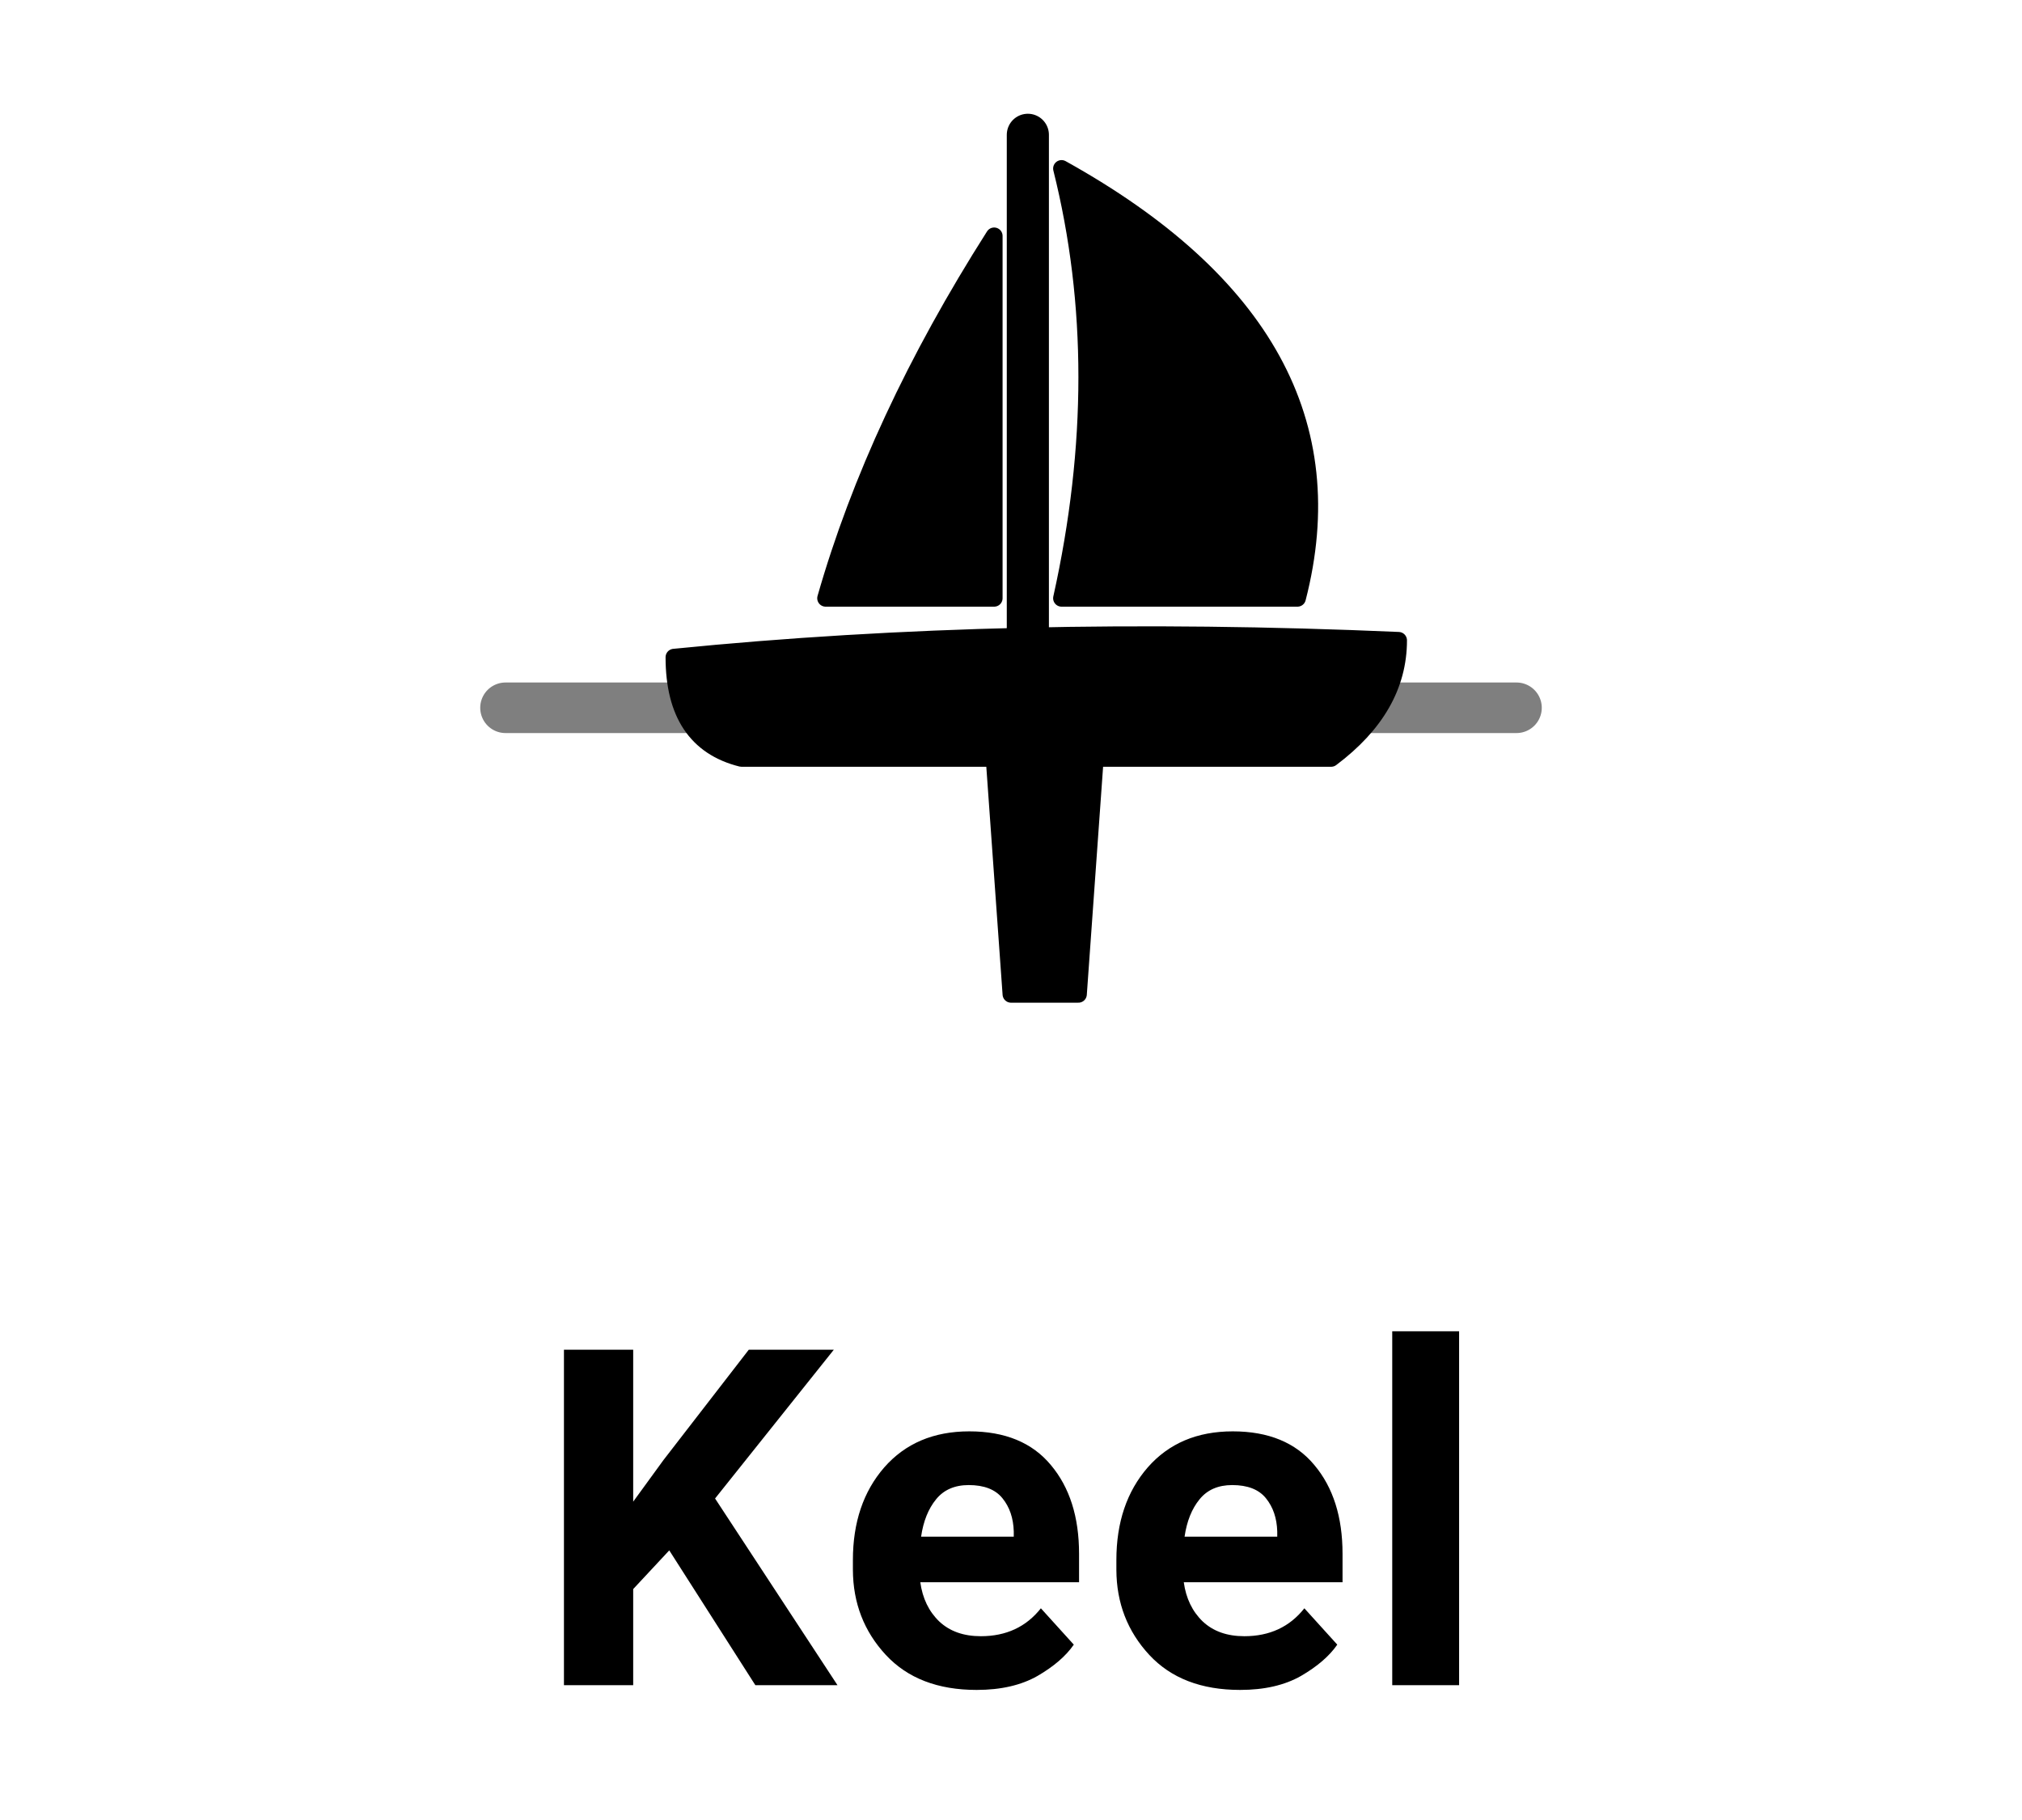
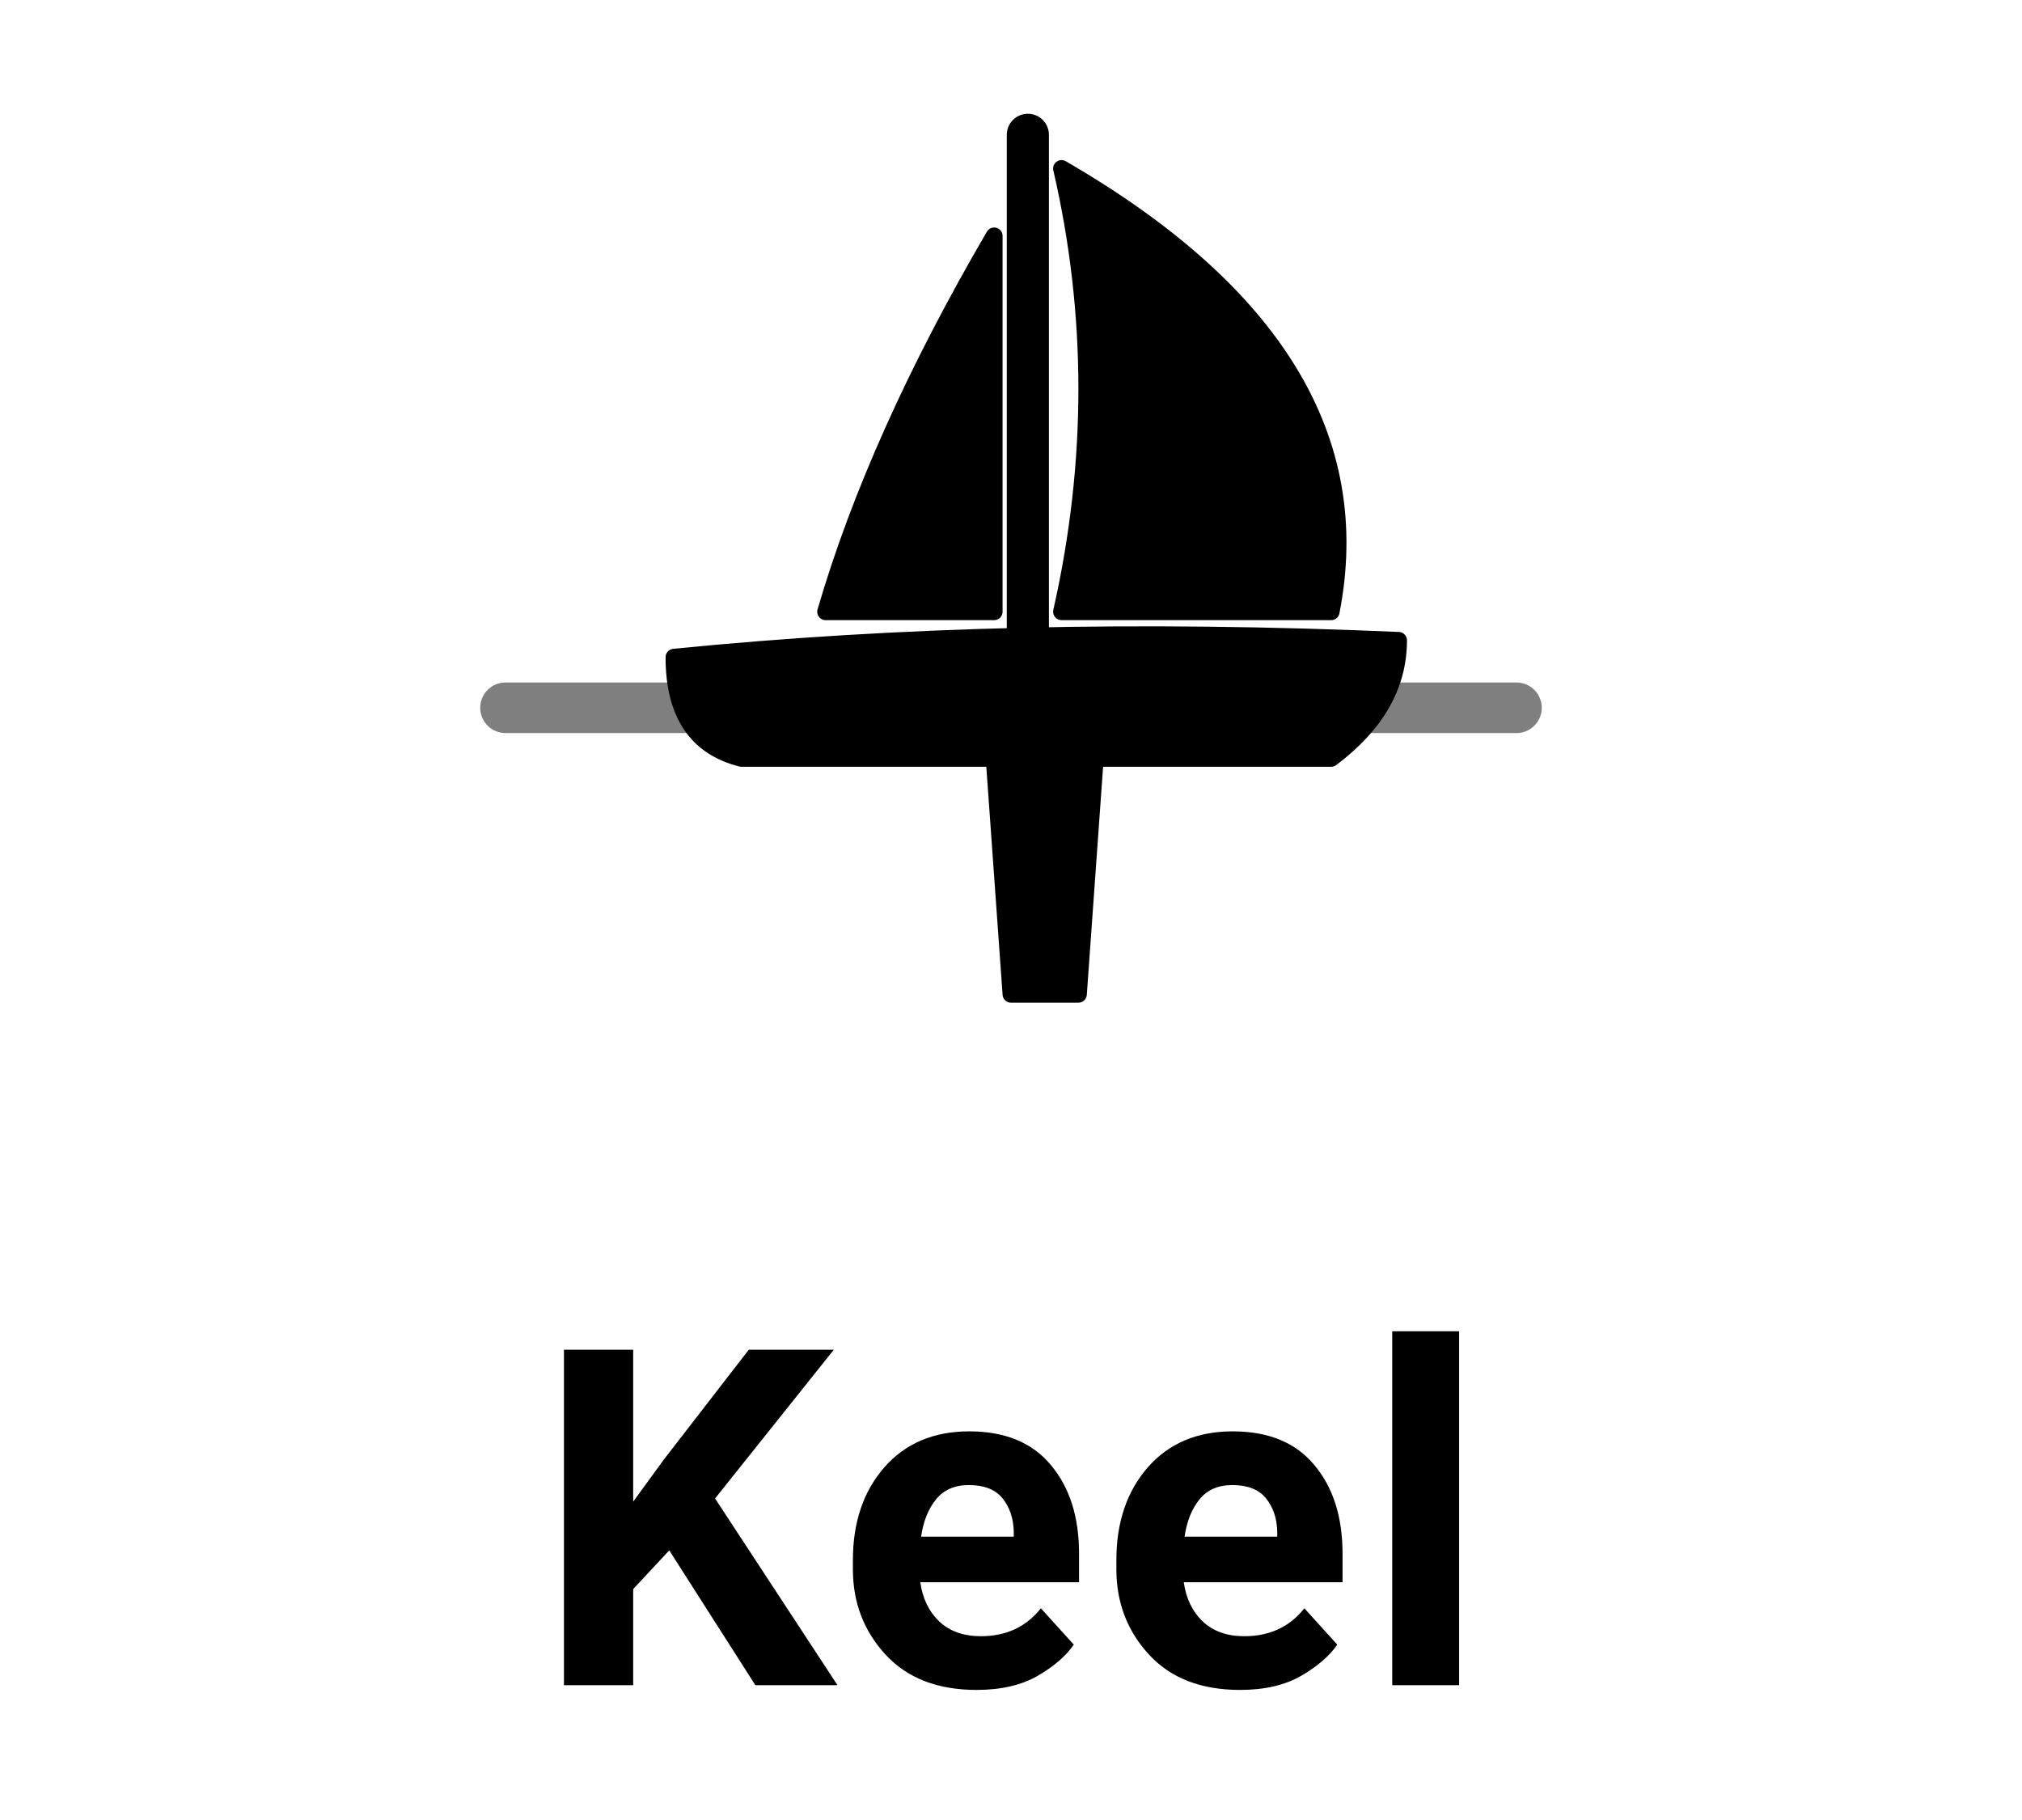
<svg xmlns="http://www.w3.org/2000/svg" viewBox="0 0 120 108" role="img" aria-label="Keel">
  <g transform="translate(28,2)" fill="currentColor" stroke="currentColor" stroke-linecap="round" stroke-linejoin="round">
    <line x1="2" y1="40" x2="62" y2="40" stroke-width="3" fill="none" opacity="0.5" />
    <path d="M31 43 L32 57 L36 57 L37 43 Z" />
    <path d="M12 37 Q32 35 55 36 Q55 40 51 43 L16 43 Q12 42 12 37 Z" />
    <line x1="33" y1="6" x2="33" y2="38" stroke-width="2.5" fill="none" />
-     <path d="M35 8 Q53 18 49 33.5 L35 33.5 Q38 20 35 8 Z" />
-     <path d="M31 12 Q24 23 21 33.5 L31 33.5 Z" />
+     <path d="M35 8 Q54 19 51 34.3 L35 34.3 Q38 21 35 8 Z" />
+     <path d="M31 12 Q24 24 21 34.3 L31 34.3 Z" />
  </g>
  <text x="60" y="100" text-anchor="middle" font-family="system-ui, -apple-system, 'Segoe UI', Roboto, Helvetica, Arial, sans-serif" font-size="28" font-weight="600" letter-spacing="0.5" fill="currentColor">Keel</text>
</svg>
